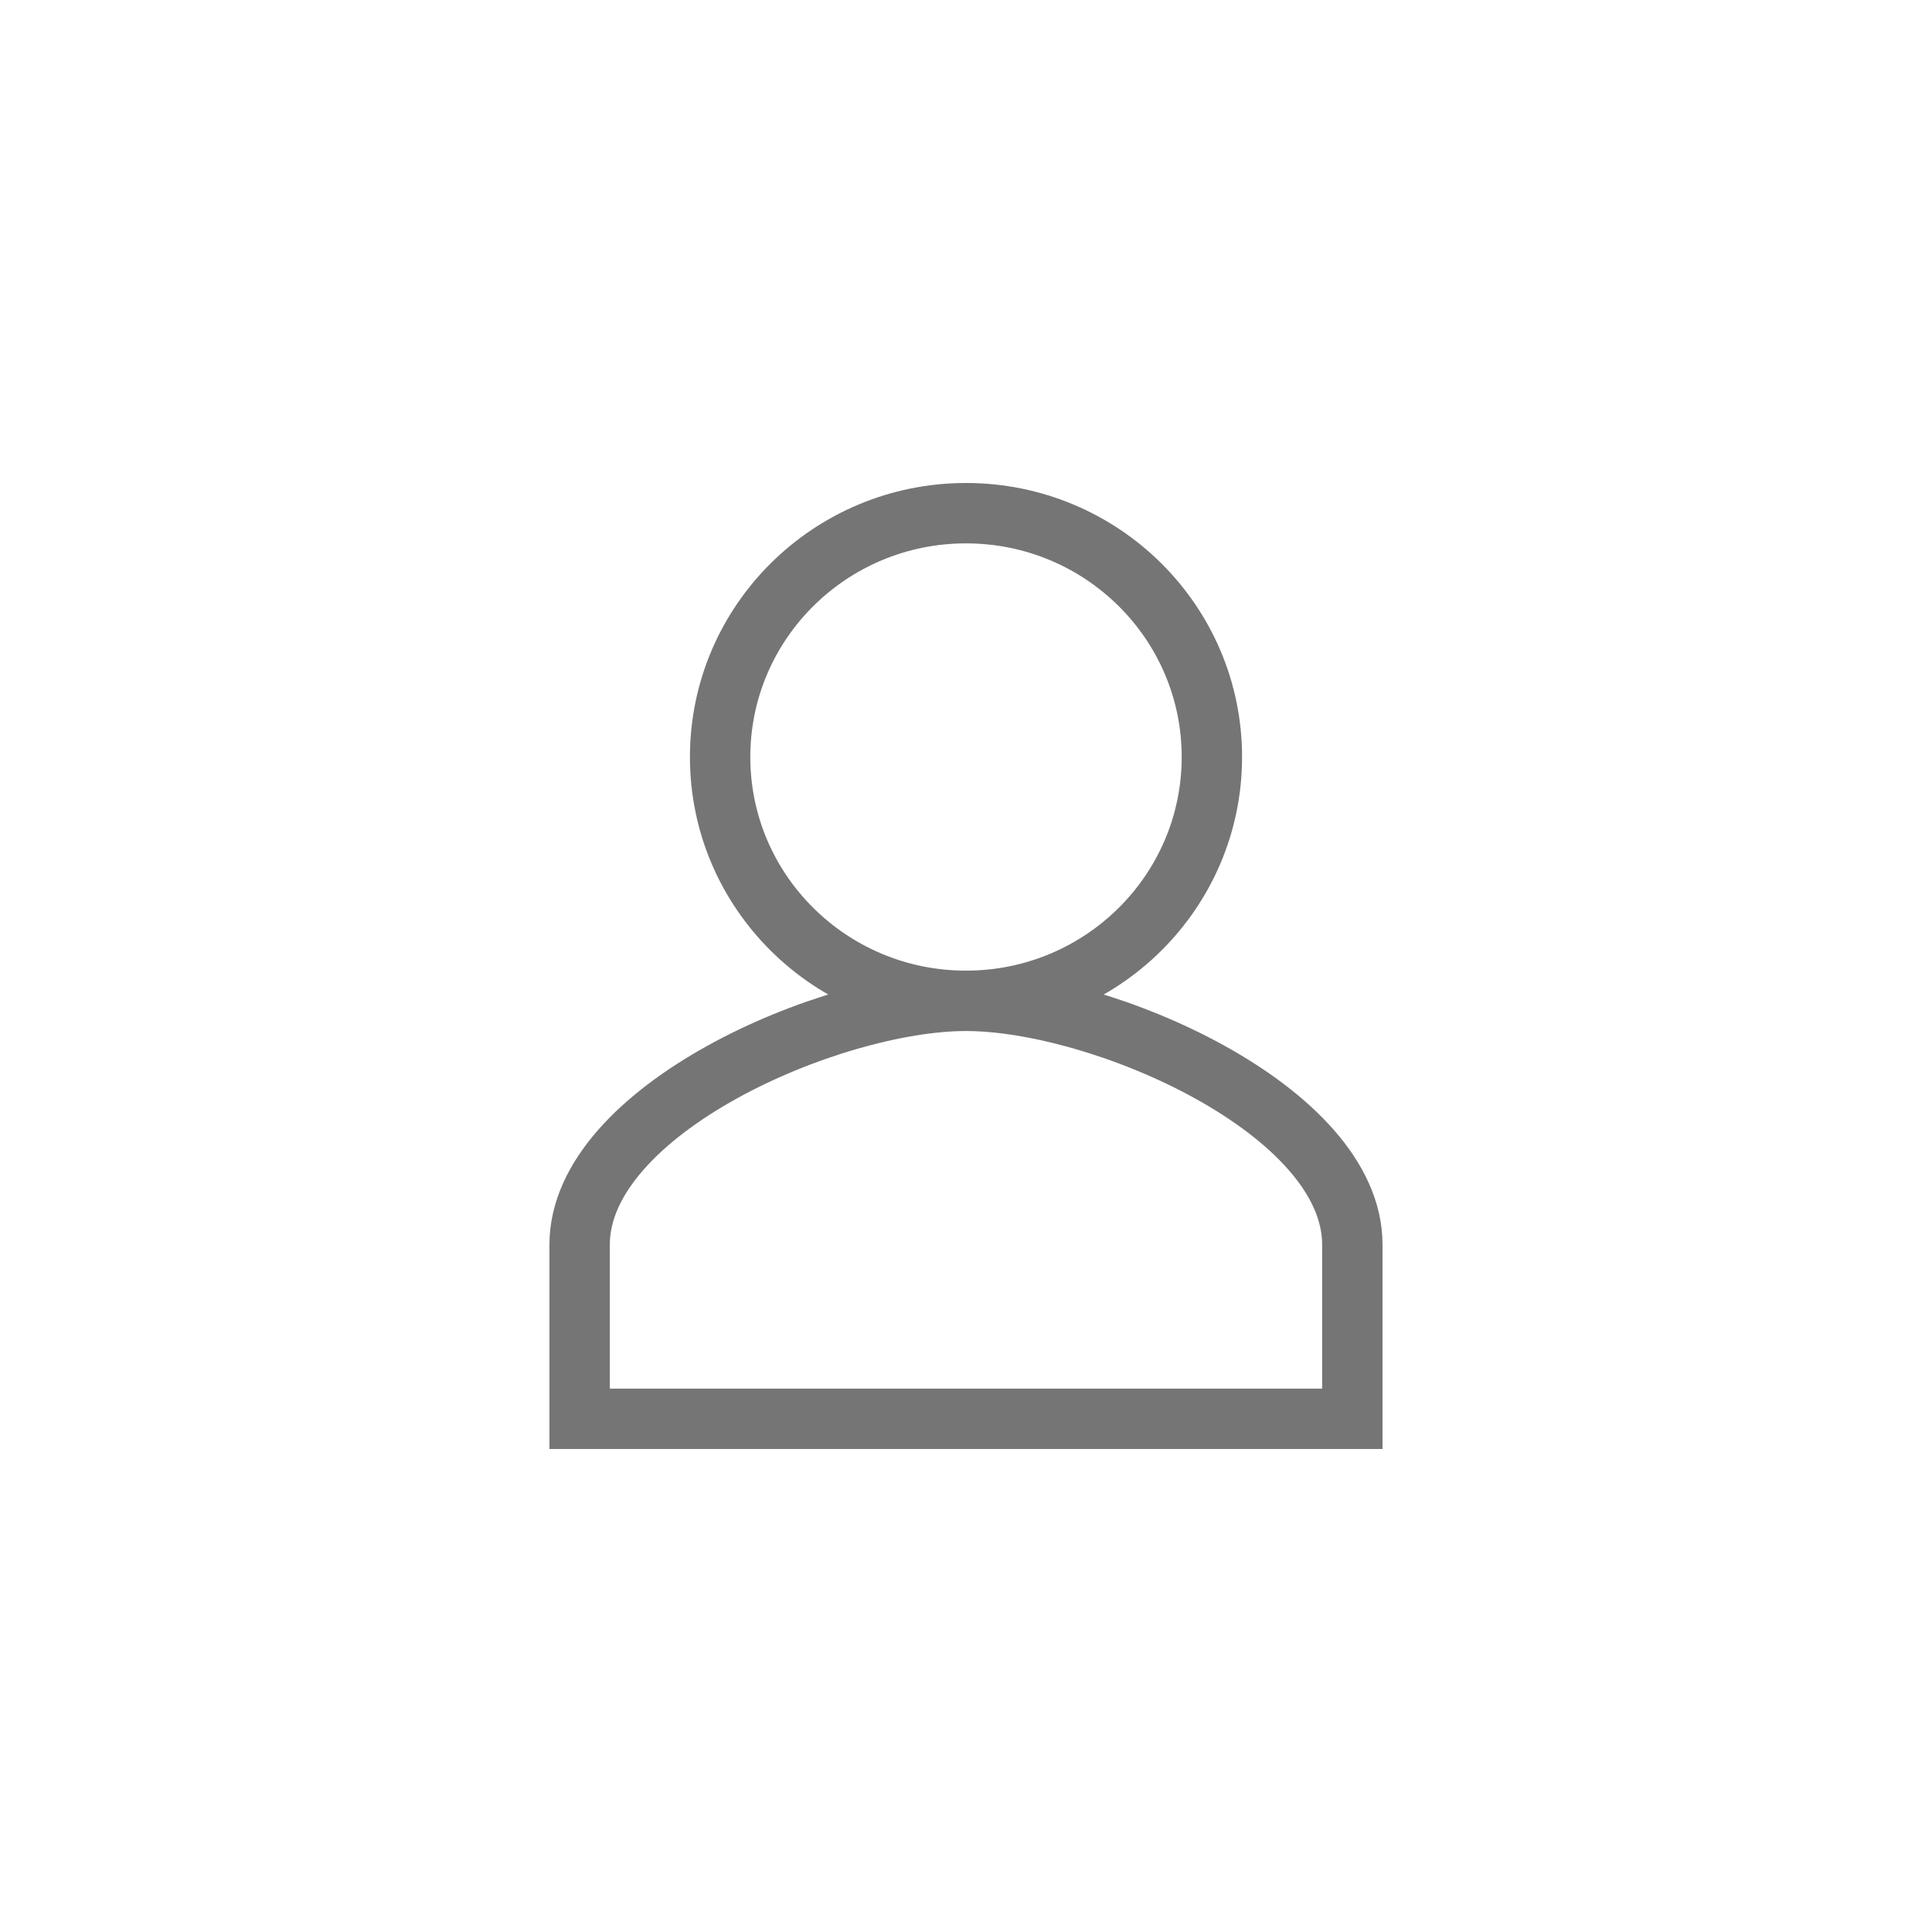
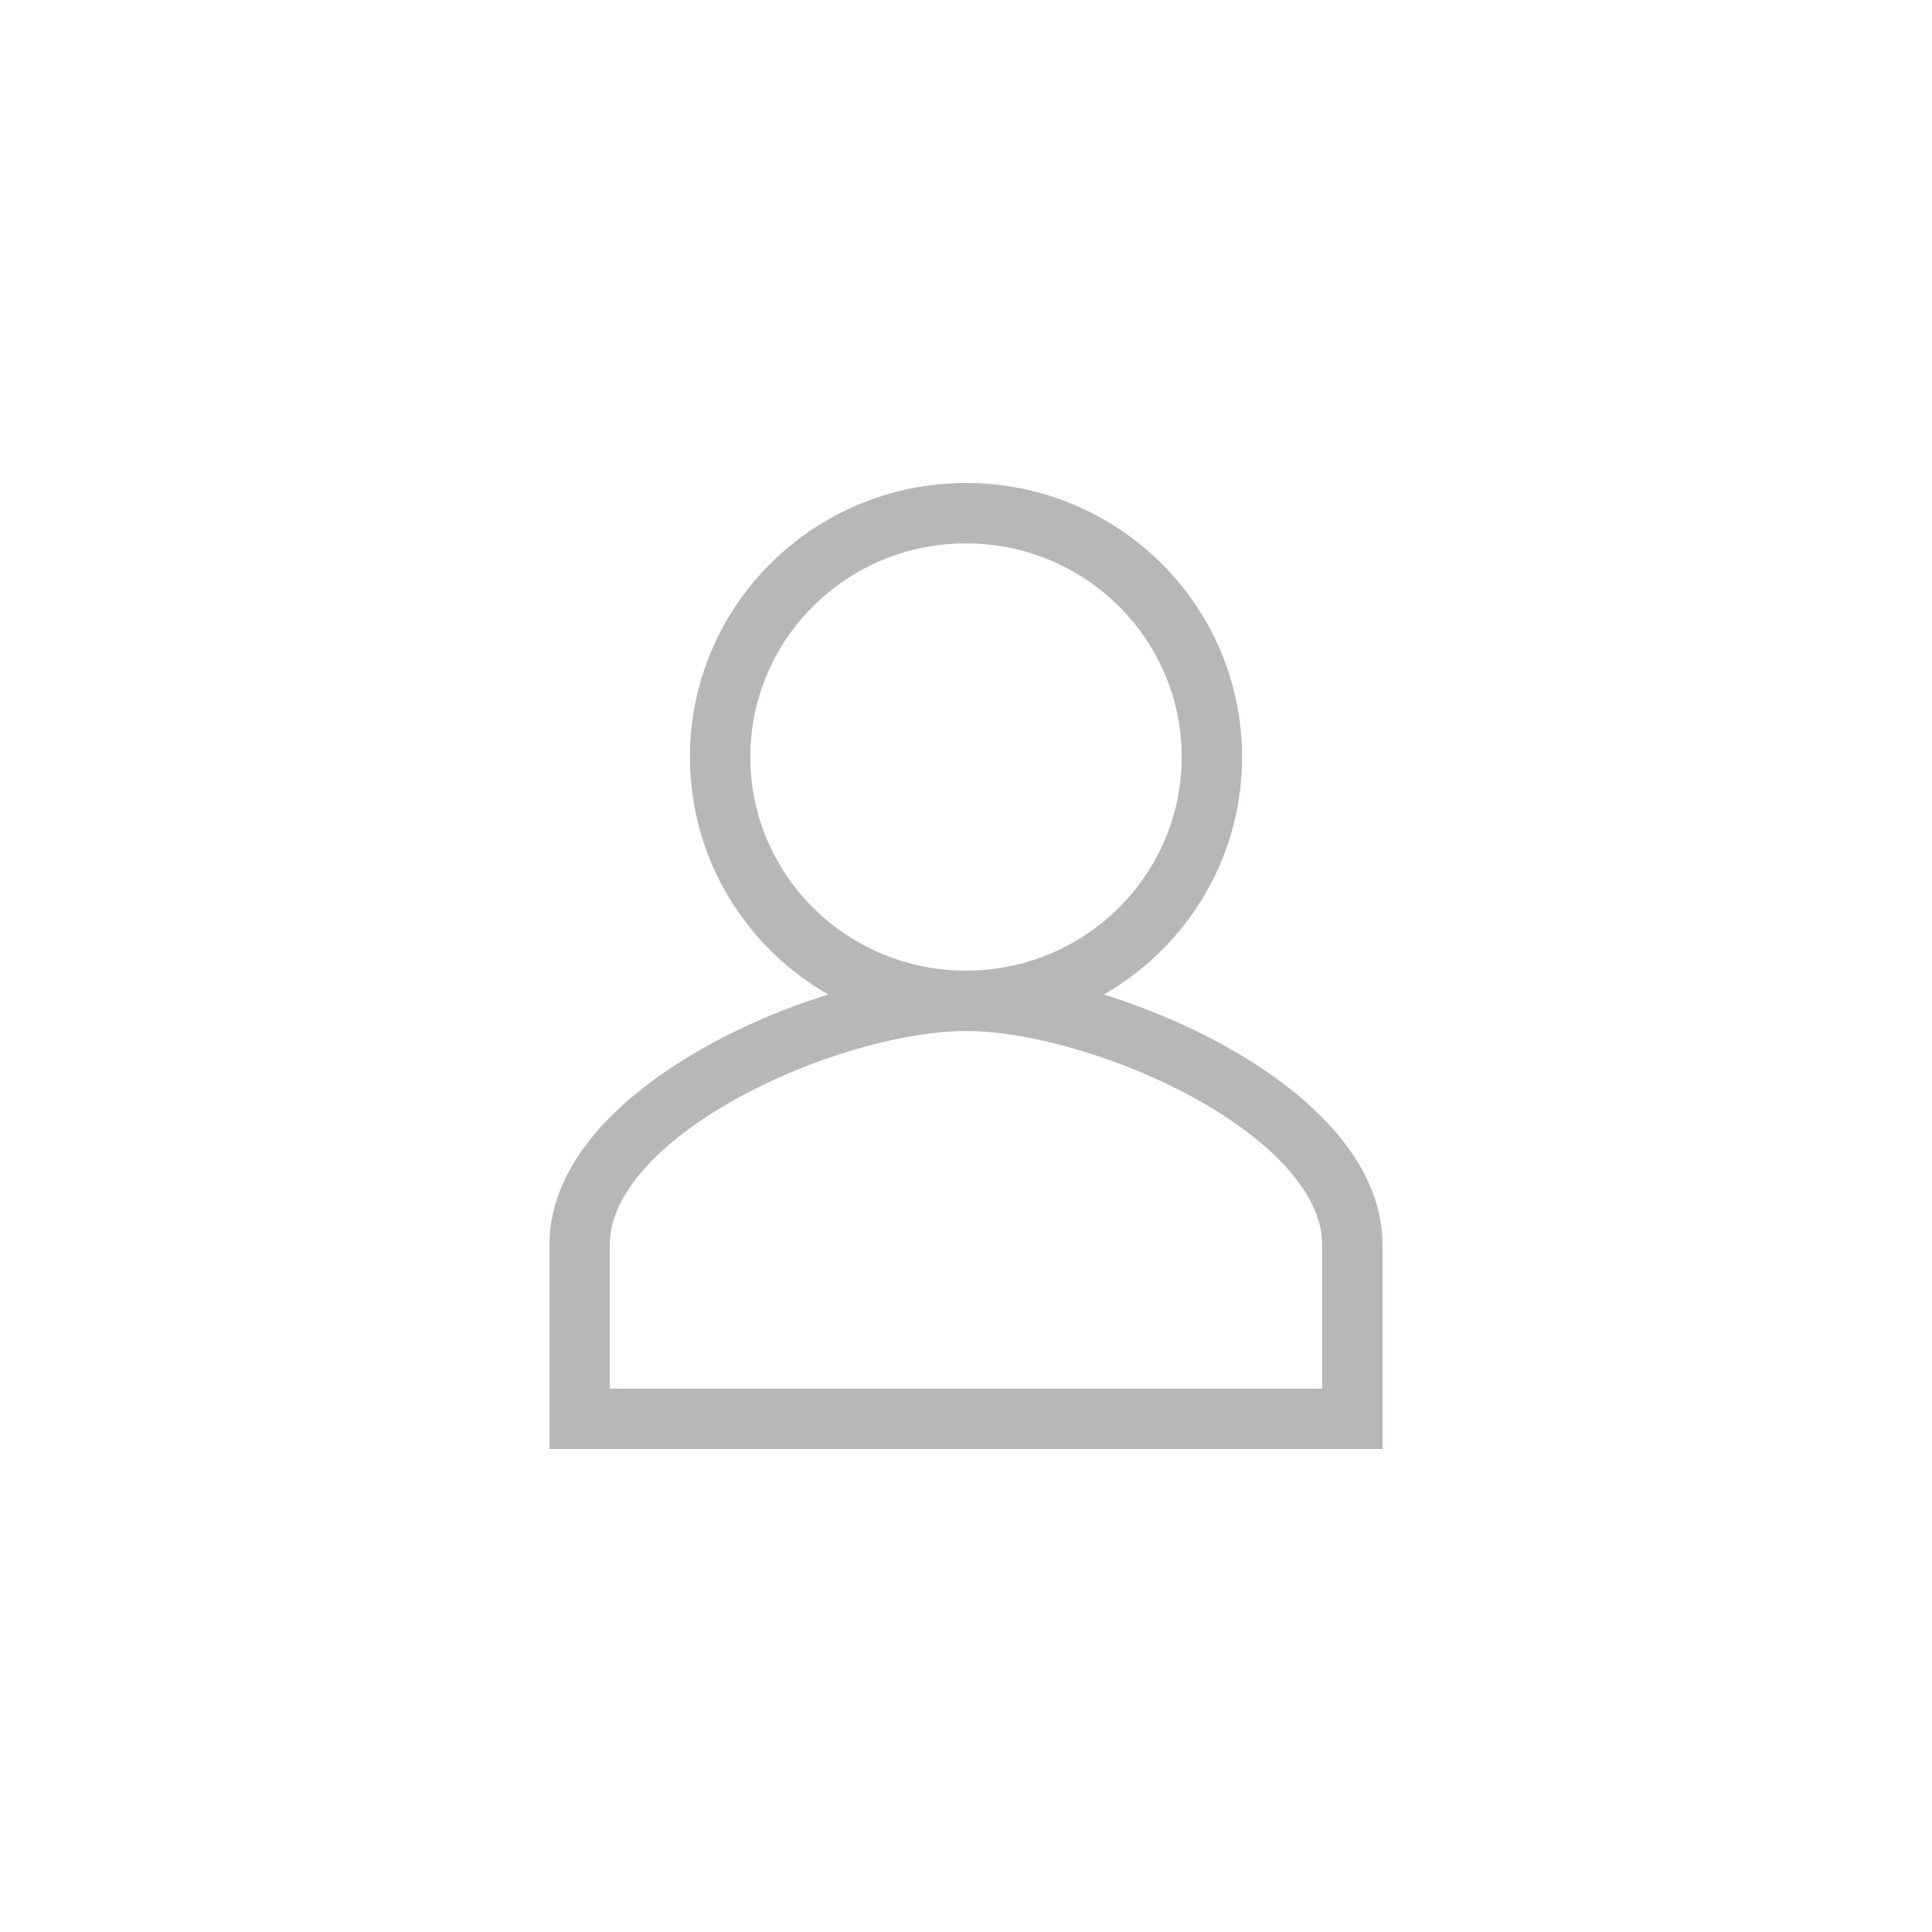
- <svg xmlns="http://www.w3.org/2000/svg" width="64" height="64" id="svg2" version="1.1">
+ <svg xmlns="http://www.w3.org/2000/svg" width="64" height="64" id="cotanct-fallback-pick" version="1.1">
  <defs id="defs4" />
  <g id="layer1" transform="translate(0,-988.3622)">
-     <path style="fill:none;stroke:#000000;stroke-width:2;stroke-miterlimit:4;stroke-opacity:0.541;stroke-dasharray:none" d="m 32,1005.362 c -4.498,0 -8.145,3.616 -8.145,8.077 0,4.461 3.646,8.077 8.145,8.077 4.498,0 8.145,-3.616 8.145,-8.077 0,-4.461 -3.646,-8.077 -8.145,-8.077 z m 0,16.154 c -4.498,0 -12.799,3.616 -12.799,8.077 l 0,5.769 25.597,0 0,-5.769 c 0,-4.461 -8.301,-8.077 -12.799,-8.077 z" id="path3158" />
+     <path style="fill:none;stroke:#7C7878;stroke-width:2;stroke-miterlimit:4;stroke-opacity:0.54;stroke-dasharray:none" d="m 32,1005.362 c -4.498,0 -8.145,3.616 -8.145,8.077 0,4.461 3.646,8.077 8.145,8.077 4.498,0 8.145,-3.616 8.145,-8.077 0,-4.461 -3.646,-8.077 -8.145,-8.077 z m 0,16.154 c -4.498,0 -12.799,3.616 -12.799,8.077 l 0,5.769 25.597,0 0,-5.769 c 0,-4.461 -8.301,-8.077 -12.799,-8.077 z" id="path3158" />
  </g>
</svg>
